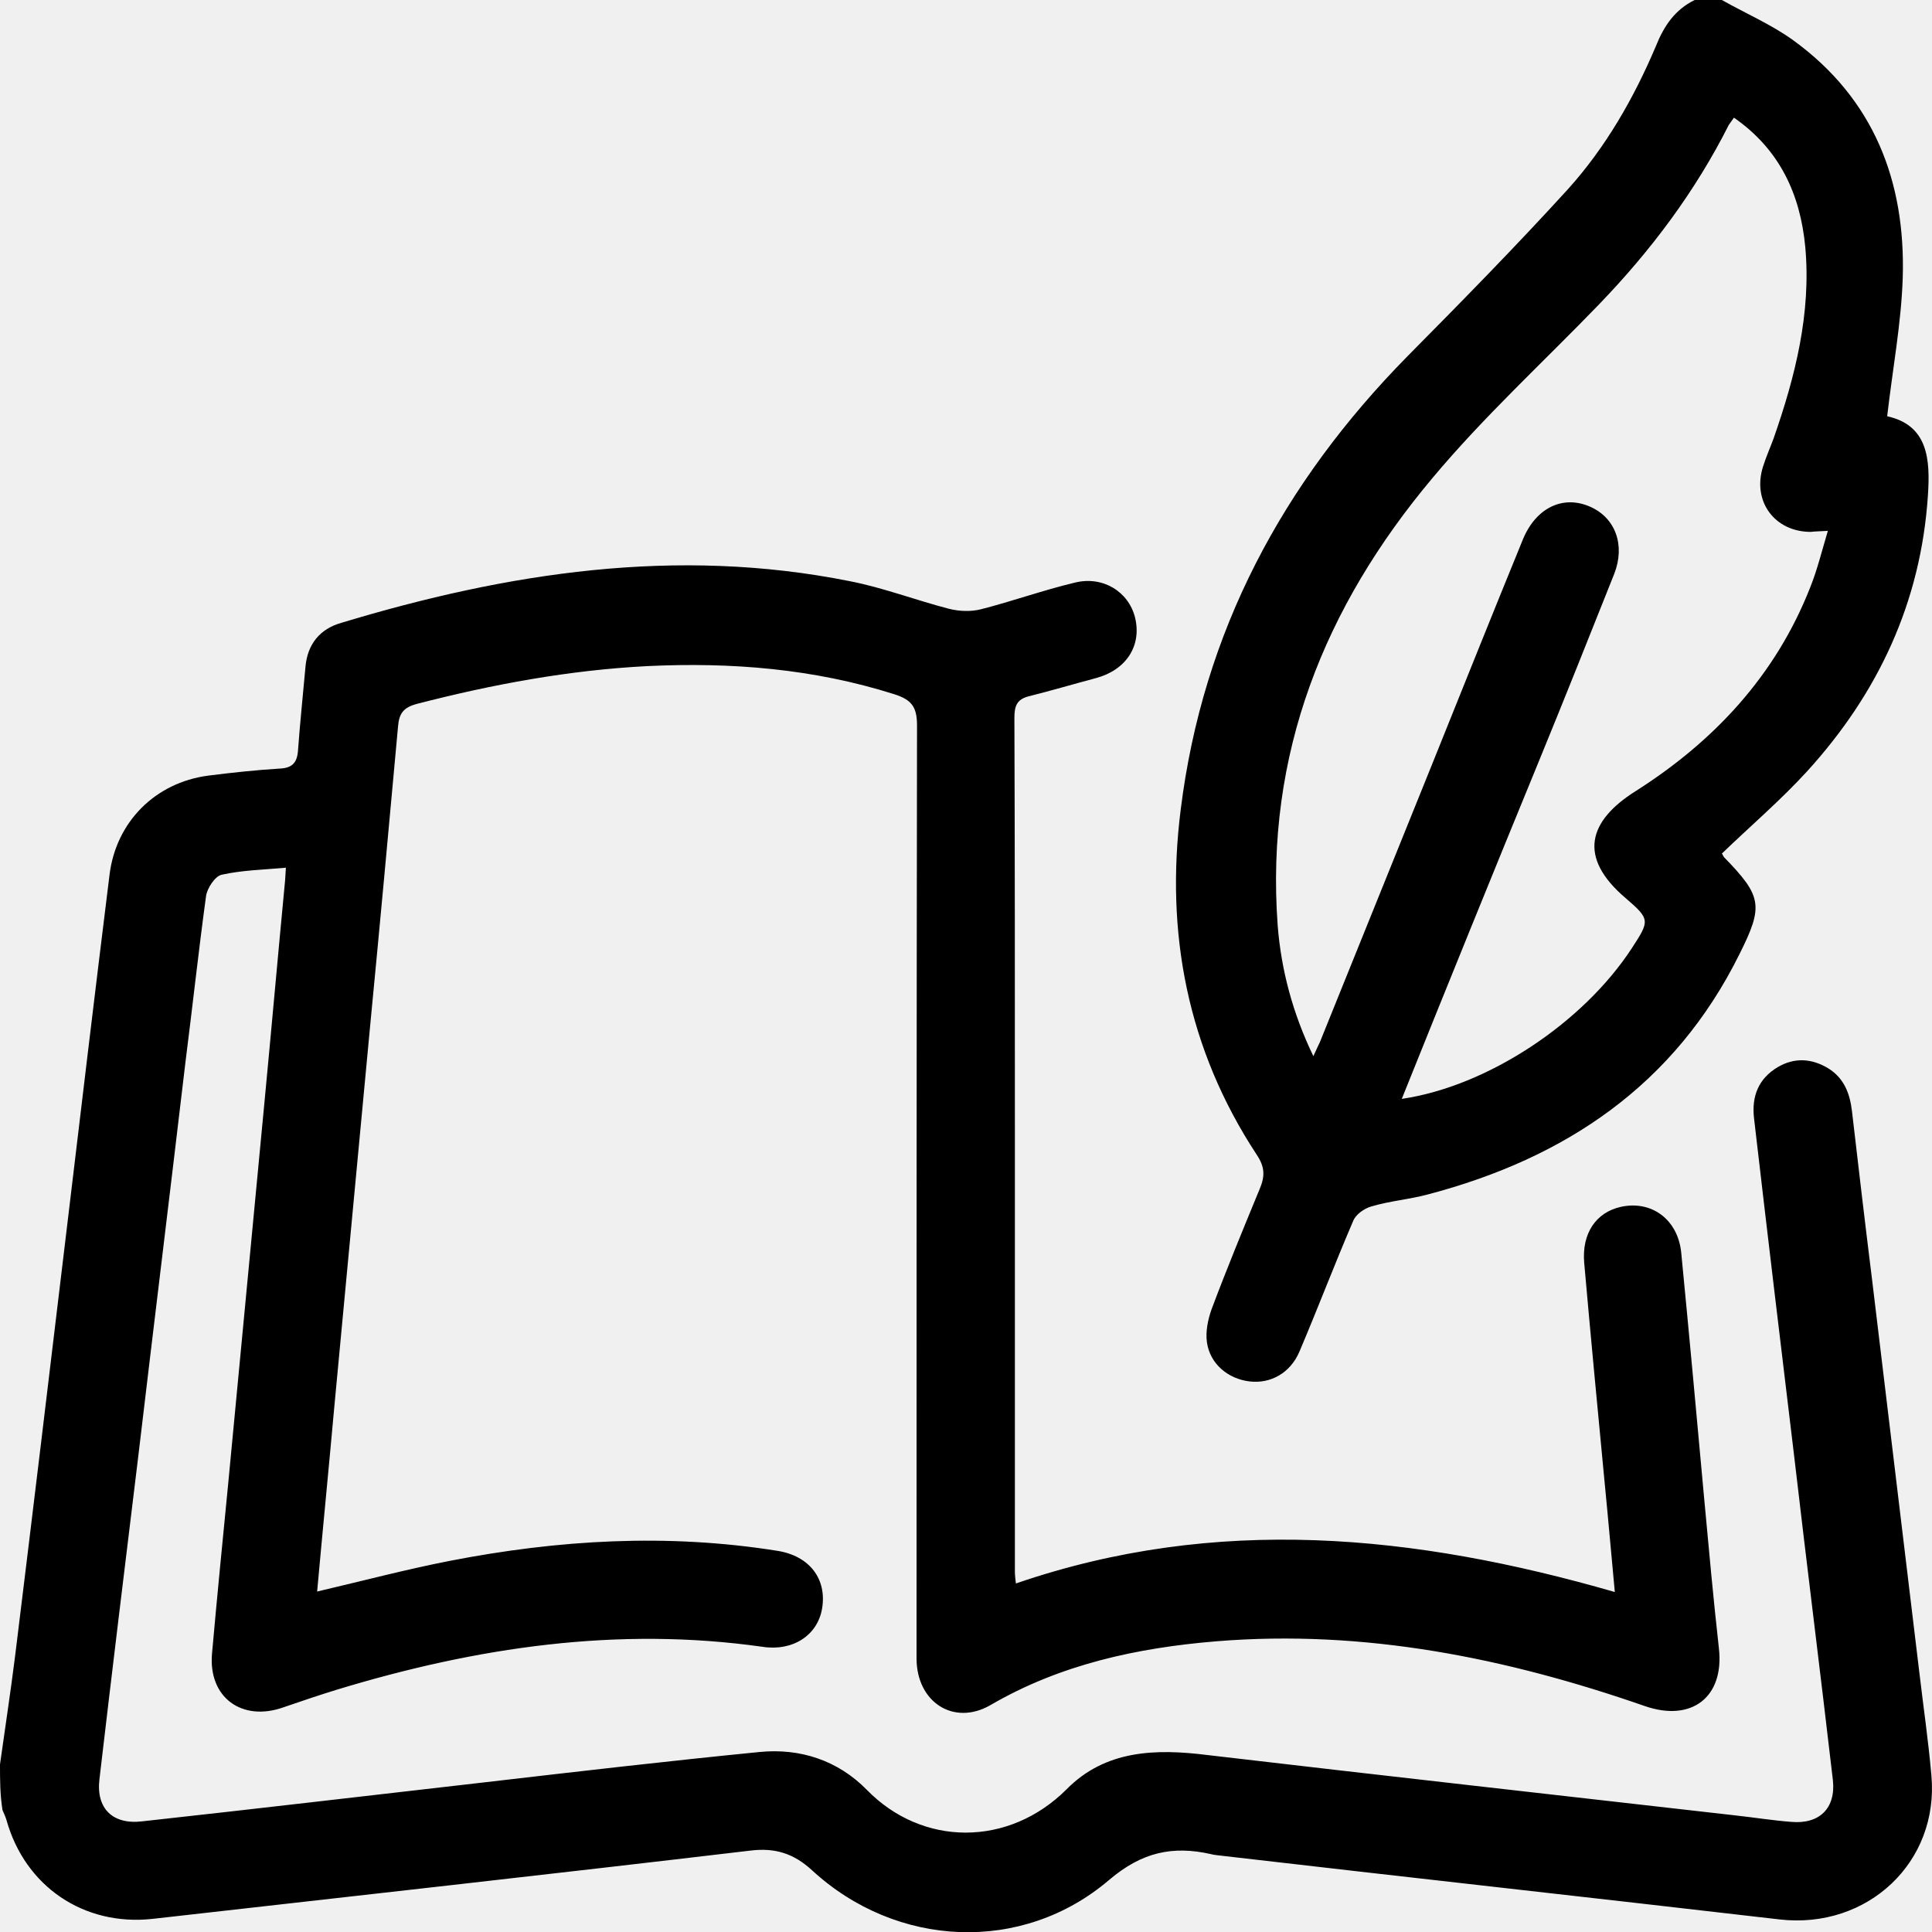
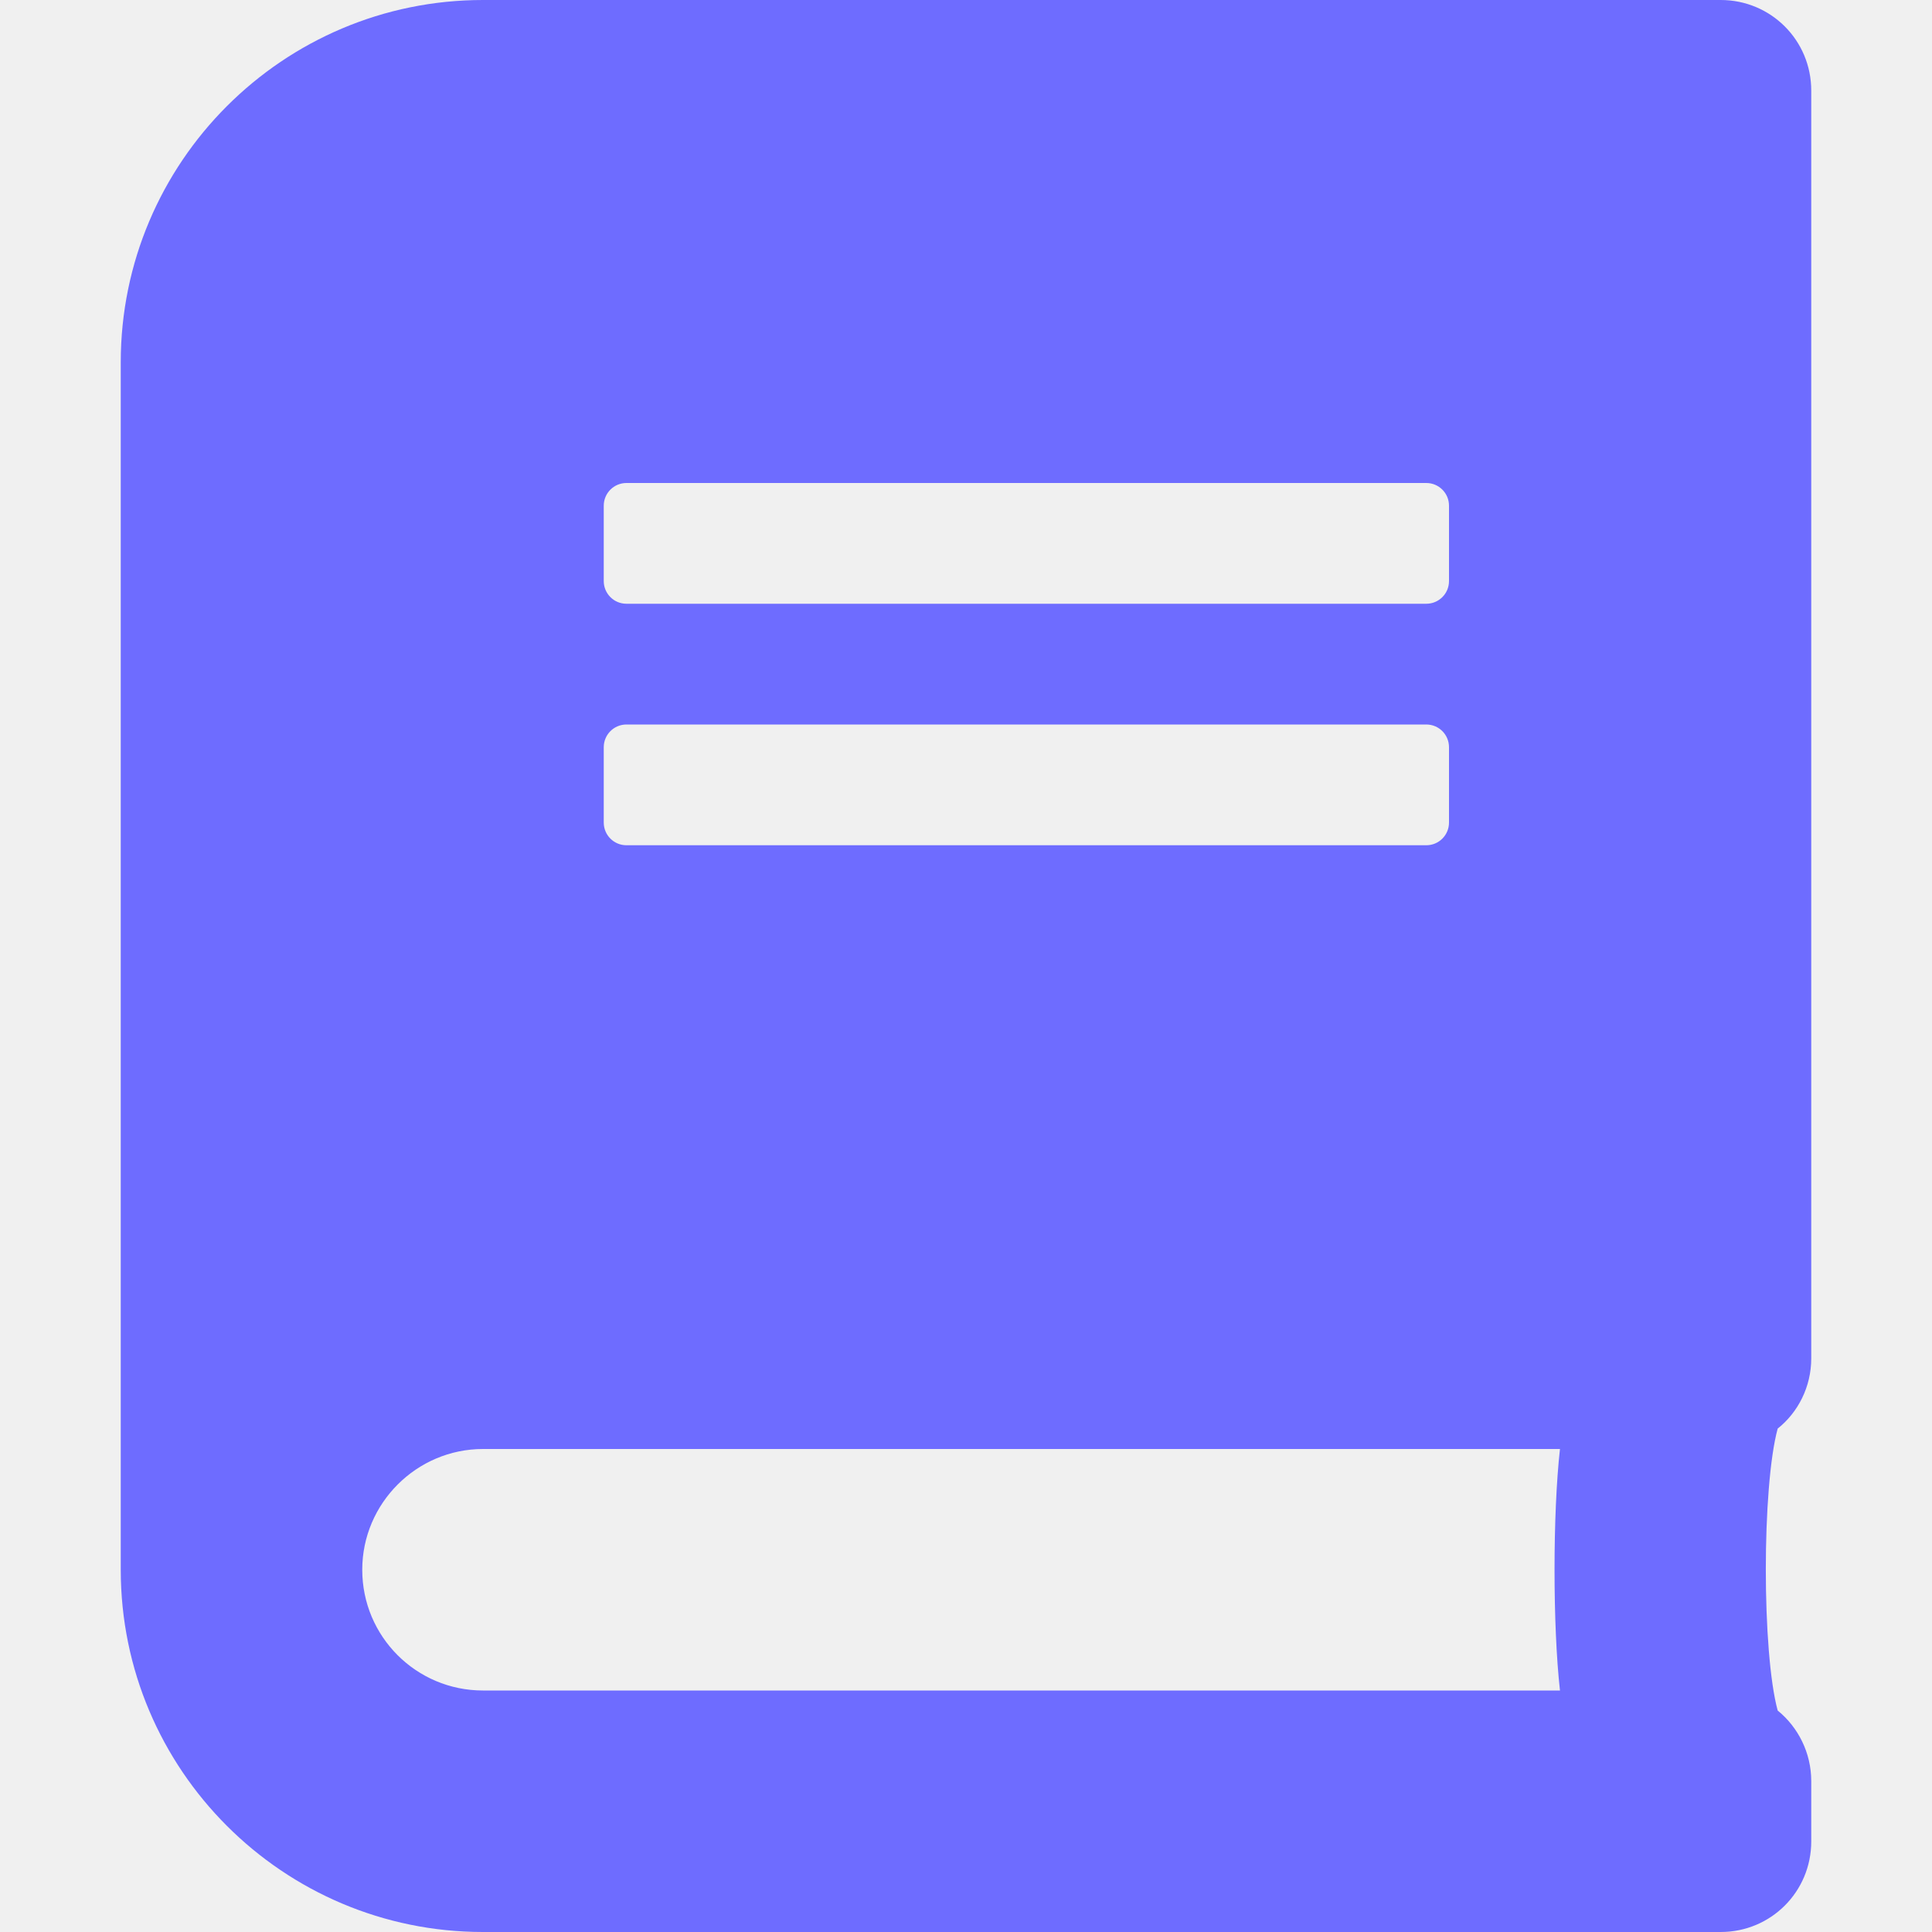
- <svg xmlns="http://www.w3.org/2000/svg" width="40" height="40" viewBox="0 0 40 40" fill="none" version="1.1" id="svg6">
-   <defs id="defs10" />
-   <path d="M 0,36.53 C 0.104,35.781 0.218,35.042 0.312,34.292 0.676,31.337 1.03,28.381 1.384,25.425 1.675,22.99 1.966,20.544 2.268,18.109 2.403,17.016 3.214,16.204 4.307,16.059 c 0.489,-0.062 0.978,-0.115 1.477,-0.146 0.26,-0.01 0.364,-0.115 0.385,-0.364 0.042,-0.583 0.104,-1.166 0.156,-1.748 0.042,-0.468 0.302,-0.781 0.739,-0.905 3.443,-1.041 6.938,-1.582 10.527,-0.864 0.697,0.135 1.373,0.396 2.06,0.573 0.208,0.052 0.447,0.062 0.655,0.01 0.655,-0.167 1.29,-0.396 1.945,-0.552 0.583,-0.146 1.113,0.187 1.248,0.718 0.146,0.593 -0.187,1.093 -0.811,1.259 -0.468,0.125 -0.926,0.26 -1.384,0.375 -0.25,0.062 -0.302,0.198 -0.302,0.448 0.01,2.8 0.01,5.589 0.01,8.388 0,3.091 0,6.192 0,9.283 0,0.073 0.01,0.156 0.021,0.25 4.151,-1.426 8.249,-1.02 12.4,0.177 -0.073,-0.77 -0.135,-1.499 -0.208,-2.238 -0.146,-1.53 -0.291,-3.049 -0.426,-4.579 -0.052,-0.614 0.25,-1.041 0.749,-1.155 0.635,-0.146 1.186,0.25 1.259,0.937 0.166,1.707 0.323,3.414 0.479,5.131 0.094,1.02 0.187,2.04 0.302,3.07 0.114,1.009 -0.562,1.53 -1.529,1.197 -2.871,-0.999 -5.815,-1.592 -8.873,-1.343 -1.644,0.135 -3.235,0.479 -4.681,1.322 -0.759,0.437 -1.529,-0.062 -1.529,-0.968 0,-6.442 0,-12.874 0.01,-19.316 0,-0.385 -0.114,-0.531 -0.468,-0.645 -1.675,-0.531 -3.381,-0.666 -5.118,-0.583 -1.612,0.083 -3.194,0.375 -4.764,0.781 -0.281,0.073 -0.374,0.198 -0.395,0.468 -0.187,2.05 -0.374,4.09 -0.572,6.14 -0.25,2.654 -0.499,5.308 -0.749,7.962 -0.114,1.27 -0.239,2.529 -0.354,3.809 0.936,-0.219 1.841,-0.458 2.746,-0.635 2.247,-0.437 4.504,-0.572 6.782,-0.208 0.666,0.104 1.03,0.583 0.926,1.197 -0.094,0.552 -0.603,0.885 -1.228,0.791 -3.006,-0.427 -5.93,0.01 -8.811,0.885 -0.374,0.115 -0.739,0.239 -1.103,0.364 -0.863,0.312 -1.571,-0.198 -1.488,-1.114 0.104,-1.166 0.218,-2.331 0.333,-3.497 0.25,-2.623 0.499,-5.256 0.749,-7.878 0.146,-1.53 0.281,-3.06 0.426,-4.579 0.01,-0.083 0.01,-0.177 0.021,-0.312 -0.468,0.042 -0.915,0.052 -1.332,0.146 -0.135,0.031 -0.302,0.281 -0.322,0.448 -0.156,1.145 -0.281,2.3 -0.427,3.445 -0.322,2.727 -0.655,5.443 -0.978,8.17 -0.27,2.217 -0.541,4.434 -0.801,6.661 -0.073,0.604 0.27,0.947 0.884,0.874 2.372,-0.26 4.754,-0.541 7.126,-0.812 1.883,-0.219 3.766,-0.437 5.659,-0.624 0.843,-0.083 1.623,0.177 2.216,0.781 1.155,1.186 2.944,1.186 4.14,-0.01 0.801,-0.812 1.841,-0.843 2.913,-0.708 3.641,0.427 7.282,0.833 10.923,1.249 0.385,0.042 0.77,0.104 1.165,0.135 0.583,0.052 0.926,-0.281 0.863,-0.864 -0.26,-2.238 -0.541,-4.465 -0.801,-6.702 -0.281,-2.331 -0.562,-4.673 -0.832,-7.004 -0.052,-0.458 0.094,-0.822 0.499,-1.061 0.343,-0.198 0.697,-0.177 1.04,0.031 0.333,0.208 0.447,0.531 0.489,0.885 0.135,1.166 0.271,2.321 0.416,3.487 0.323,2.706 0.655,5.422 0.978,8.128 0.083,0.708 0.187,1.415 0.25,2.133 0.166,1.8 -1.321,3.195 -3.142,2.987 -3.859,-0.448 -7.719,-0.874 -11.578,-1.322 -0.062,-0.01 -0.125,-0.01 -0.198,-0.031 -0.791,-0.177 -1.425,-0.042 -2.101,0.531 -1.8,1.54 -4.411,1.415 -6.158,-0.198 -0.374,-0.343 -0.759,-0.468 -1.269,-0.406 -4.13,0.489 -8.26,0.947 -12.389,1.415 C 1.737,39.881 0.52,39.059 0.135,37.685 0.114,37.612 0.083,37.55 0.052,37.477 0,37.154 0,36.842 0,36.53 Z" fill="white" id="path2" style="fill:#000000;stroke-width:1.046" />
-   <path d="m 35.649,0 c 0.499,0.281 1.03,0.51 1.477,0.833 1.664,1.207 2.33,2.914 2.268,4.923 -0.031,0.937 -0.208,1.873 -0.322,2.862 0.843,0.187 0.895,0.885 0.843,1.644 -0.146,2.206 -1.03,4.09 -2.497,5.703 -0.551,0.604 -1.175,1.134 -1.768,1.707 0.01,0.01 0.021,0.042 0.042,0.073 0.791,0.812 0.822,1.01 0.322,2.009 -1.342,2.706 -3.599,4.225 -6.45,4.975 -0.385,0.104 -0.791,0.135 -1.175,0.25 -0.146,0.042 -0.323,0.167 -0.374,0.302 -0.385,0.895 -0.728,1.8 -1.113,2.706 -0.187,0.437 -0.593,0.666 -1.03,0.614 -0.447,-0.052 -0.822,-0.364 -0.884,-0.812 -0.031,-0.219 0.021,-0.468 0.094,-0.676 0.312,-0.833 0.655,-1.665 0.999,-2.498 0.114,-0.271 0.104,-0.458 -0.062,-0.708 C 24.581,21.72 24.123,19.306 24.446,16.756 24.903,13.082 26.557,10.001 29.137,7.379 30.261,6.244 31.384,5.1 32.456,3.924 33.246,3.049 33.829,2.029 34.287,0.947 34.453,0.531 34.682,0.198 35.087,0 c 0.198,0 0.385,0 0.562,0 z m -6.626,22.751 c 1.768,-0.26 3.745,-1.561 4.764,-3.122 0.364,-0.562 0.385,-0.593 -0.125,-1.03 -1.019,-0.864 -0.759,-1.613 0.198,-2.217 1.623,-1.03 2.902,-2.394 3.62,-4.225 0.146,-0.364 0.239,-0.749 0.364,-1.166 -0.177,0.01 -0.26,0.01 -0.354,0.021 -0.749,0 -1.217,-0.635 -0.988,-1.353 0.062,-0.198 0.146,-0.385 0.219,-0.583 0.447,-1.28 0.78,-2.591 0.655,-3.965 -0.104,-1.093 -0.531,-2.019 -1.477,-2.675 -0.042,0.062 -0.073,0.104 -0.104,0.146 -0.697,1.384 -1.612,2.602 -2.684,3.715 -1.155,1.197 -2.393,2.331 -3.454,3.601 -2.237,2.664 -3.464,5.714 -3.204,9.263 0.073,0.926 0.312,1.821 0.739,2.706 0.062,-0.135 0.094,-0.208 0.135,-0.291 0.77,-1.915 1.55,-3.83 2.32,-5.745 0.624,-1.551 1.248,-3.112 1.883,-4.663 0.27,-0.656 0.832,-0.926 1.394,-0.676 0.52,0.229 0.728,0.791 0.499,1.384 -0.51,1.28 -1.019,2.56 -1.54,3.83 -0.957,2.331 -1.904,4.663 -2.861,7.046 z" fill="white" id="path4" style="fill:#000000;stroke-width:1.046" />
+ <svg xmlns="http://www.w3.org/2000/svg" width="16" height="16" viewBox="0 0 16 16" fill="none">
+   <path d="M15 11.25V0.75C15 0.334 14.666 0 14.25 0H4C2.344 0 1 1.344 1 3V13C1 14.656 2.344 16 4 16H14.25C14.666 16 15 15.666 15 15.25V14.75C15 14.516 14.891 14.303 14.722 14.166C14.591 13.684 14.591 12.312 14.722 11.831C14.891 11.697 15 11.484 15 11.25ZM5 4.188C5 4.084 5.084 4 5.188 4H11.812C11.916 4 12 4.084 12 4.188V4.812C12 4.916 11.916 5 11.812 5H5.188C5.084 5 5 4.916 5 4.812V4.188ZM5 6.188C5 6.084 5.084 6 5.188 6H11.812C11.916 6 12 6.084 12 6.188V6.812C12 6.916 11.916 7 11.812 7H5.188C5.084 7 5 6.916 5 6.812V6.188ZM12.919 14H4C3.447 14 3 13.553 3 13C3 12.45 3.45 12 4 12H12.919C12.859 12.534 12.859 13.466 12.919 14Z" fill="#6E6CFF" />
</svg>
